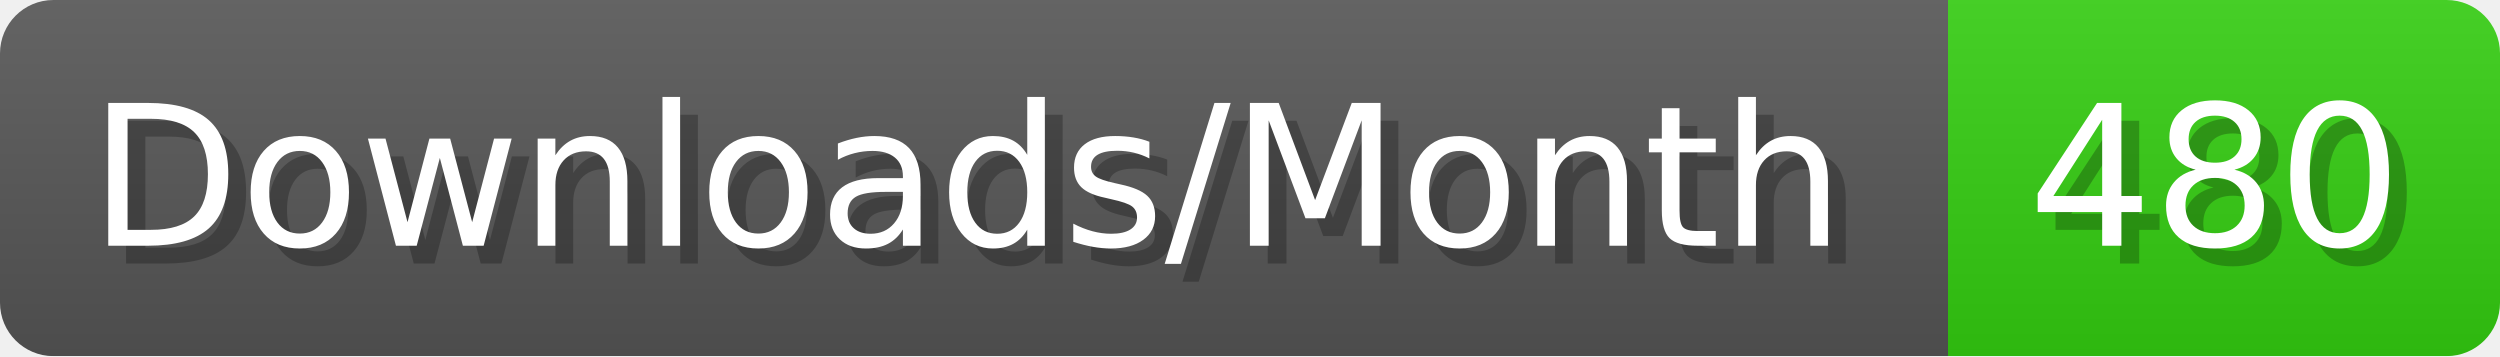
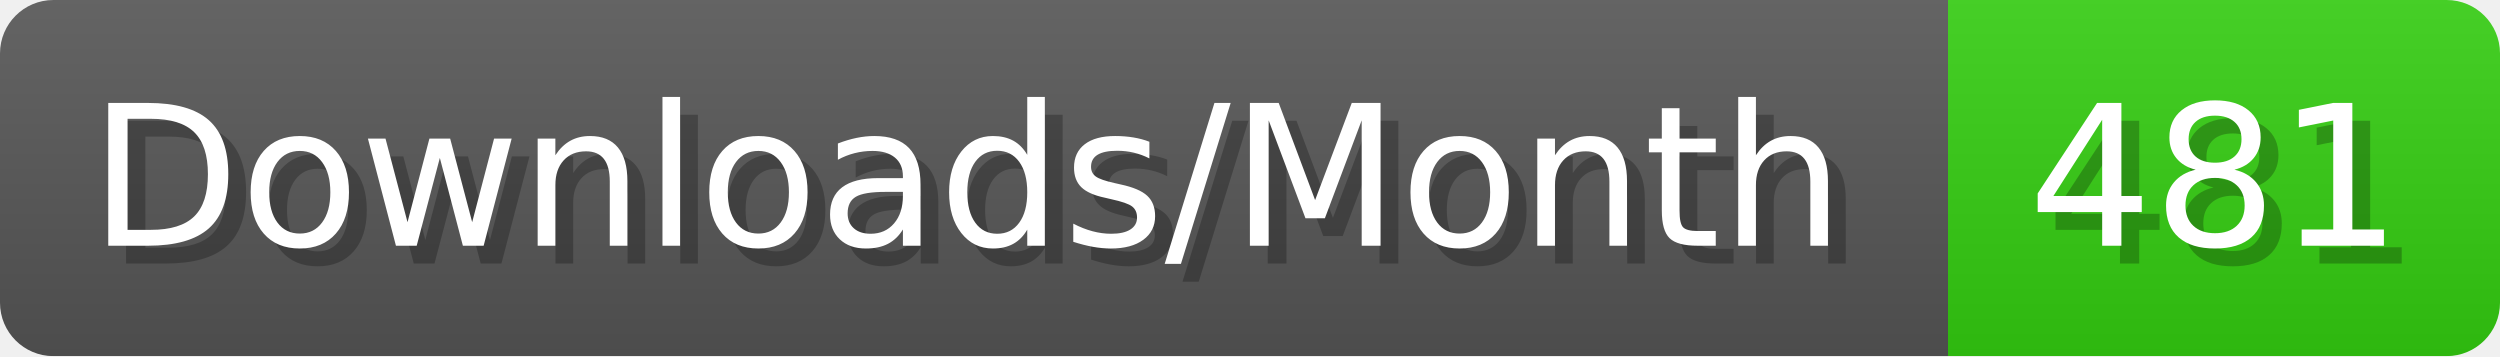
- <svg xmlns="http://www.w3.org/2000/svg" width="140.4" height="20" viewBox="0 0 1404 200" role="img" aria-label="Downloads/Month: 480">
+ <svg xmlns="http://www.w3.org/2000/svg" width="140.4" height="20" viewBox="0 0 1404 200" role="img" aria-label="Downloads/Month: 481">
  <linearGradient id="YlXUI" x2="0" y2="100%">
    <stop offset="0" stop-opacity=".1" stop-color="#EEE" />
    <stop offset="1" stop-opacity=".1" />
  </linearGradient>
  <mask id="JHhop">
    <rect width="1404" height="200" rx="30" fill="#FFF" />
  </mask>
  <g mask="url(#JHhop)">
    <rect width="1094" height="200" fill="#555" />
    <rect width="310" height="200" fill="#3C1" x="1094" />
    <rect width="1404" height="200" fill="url(#YlXUI)" />
  </g>
  <g aria-hidden="true" fill="#fff" text-anchor="start" font-family="Verdana,DejaVu Sans,sans-serif" font-size="110">
    <text x="60" y="148" textLength="994" fill="#000" opacity="0.25">Downloads/Month</text>
    <text x="50" y="138" textLength="994">Downloads/Month</text>
-     <text x="1149" y="148" textLength="210" fill="#000" opacity="0.25">480</text>
-     <text x="1139" y="138" textLength="210">480</text>
+     <text x="1149" y="148" textLength="210" fill="#000" opacity="0.25">481</text>
+     <text x="1139" y="138" textLength="210">481</text>
  </g>
</svg>
